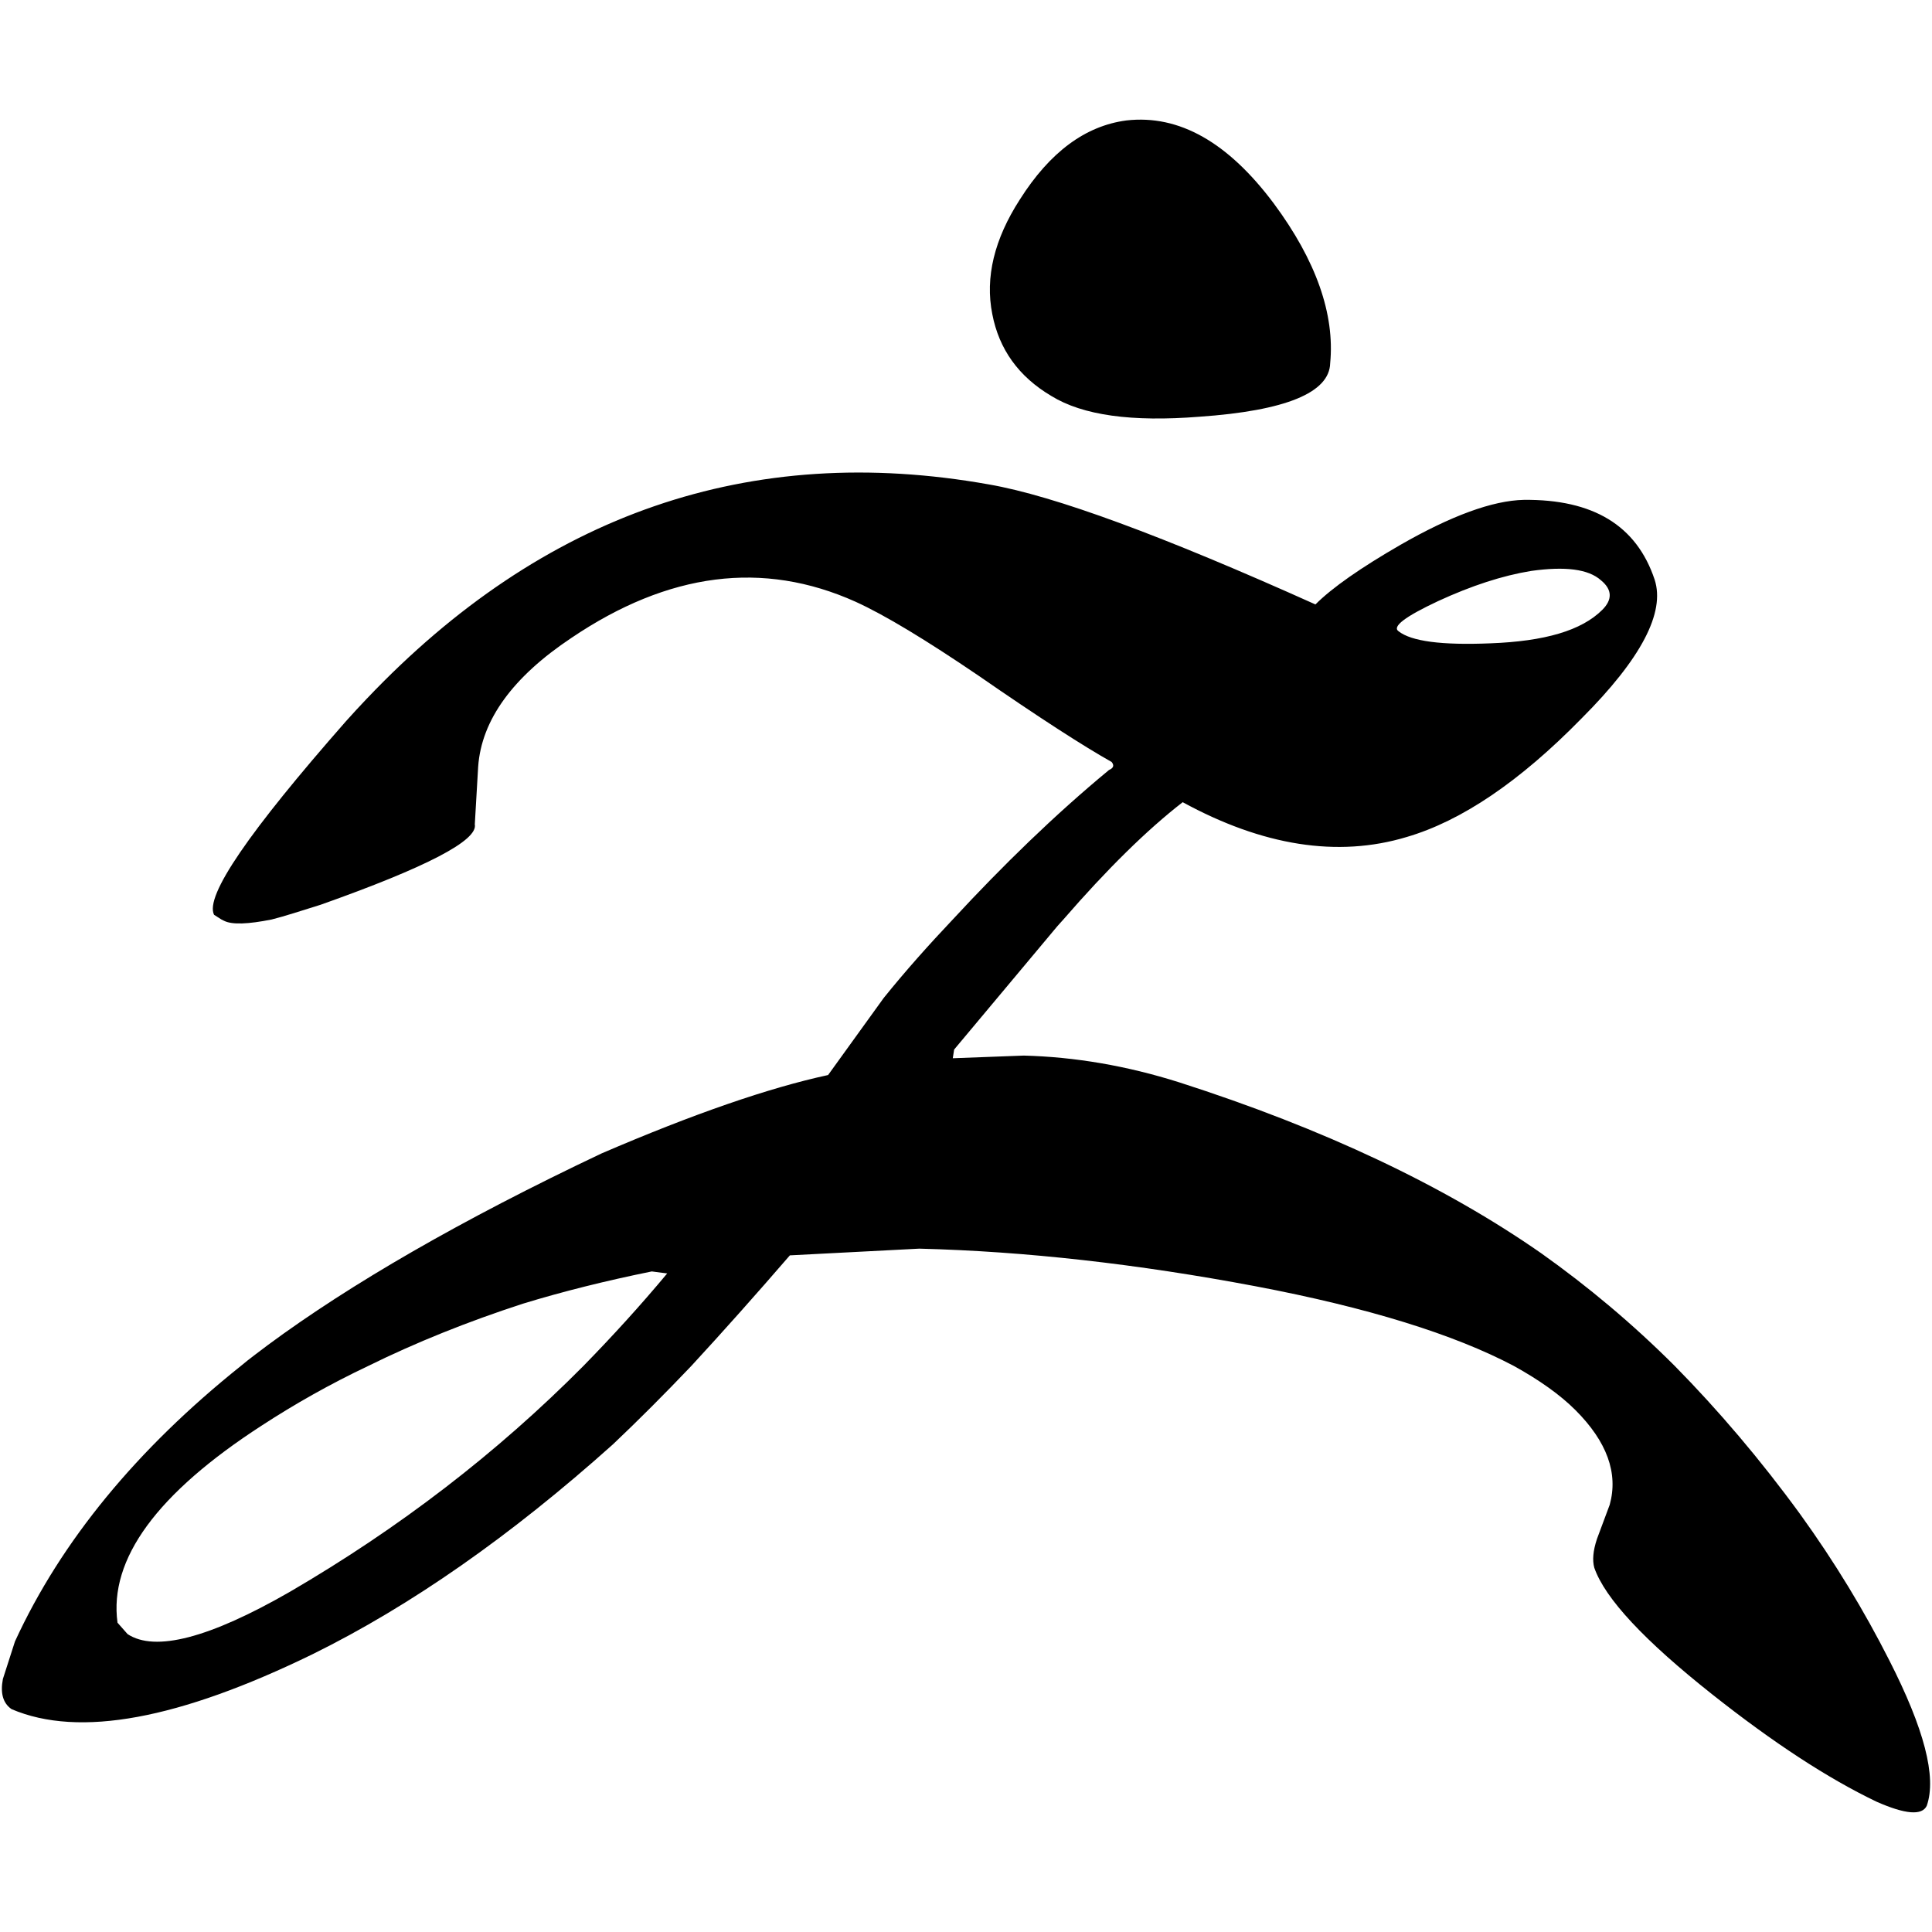
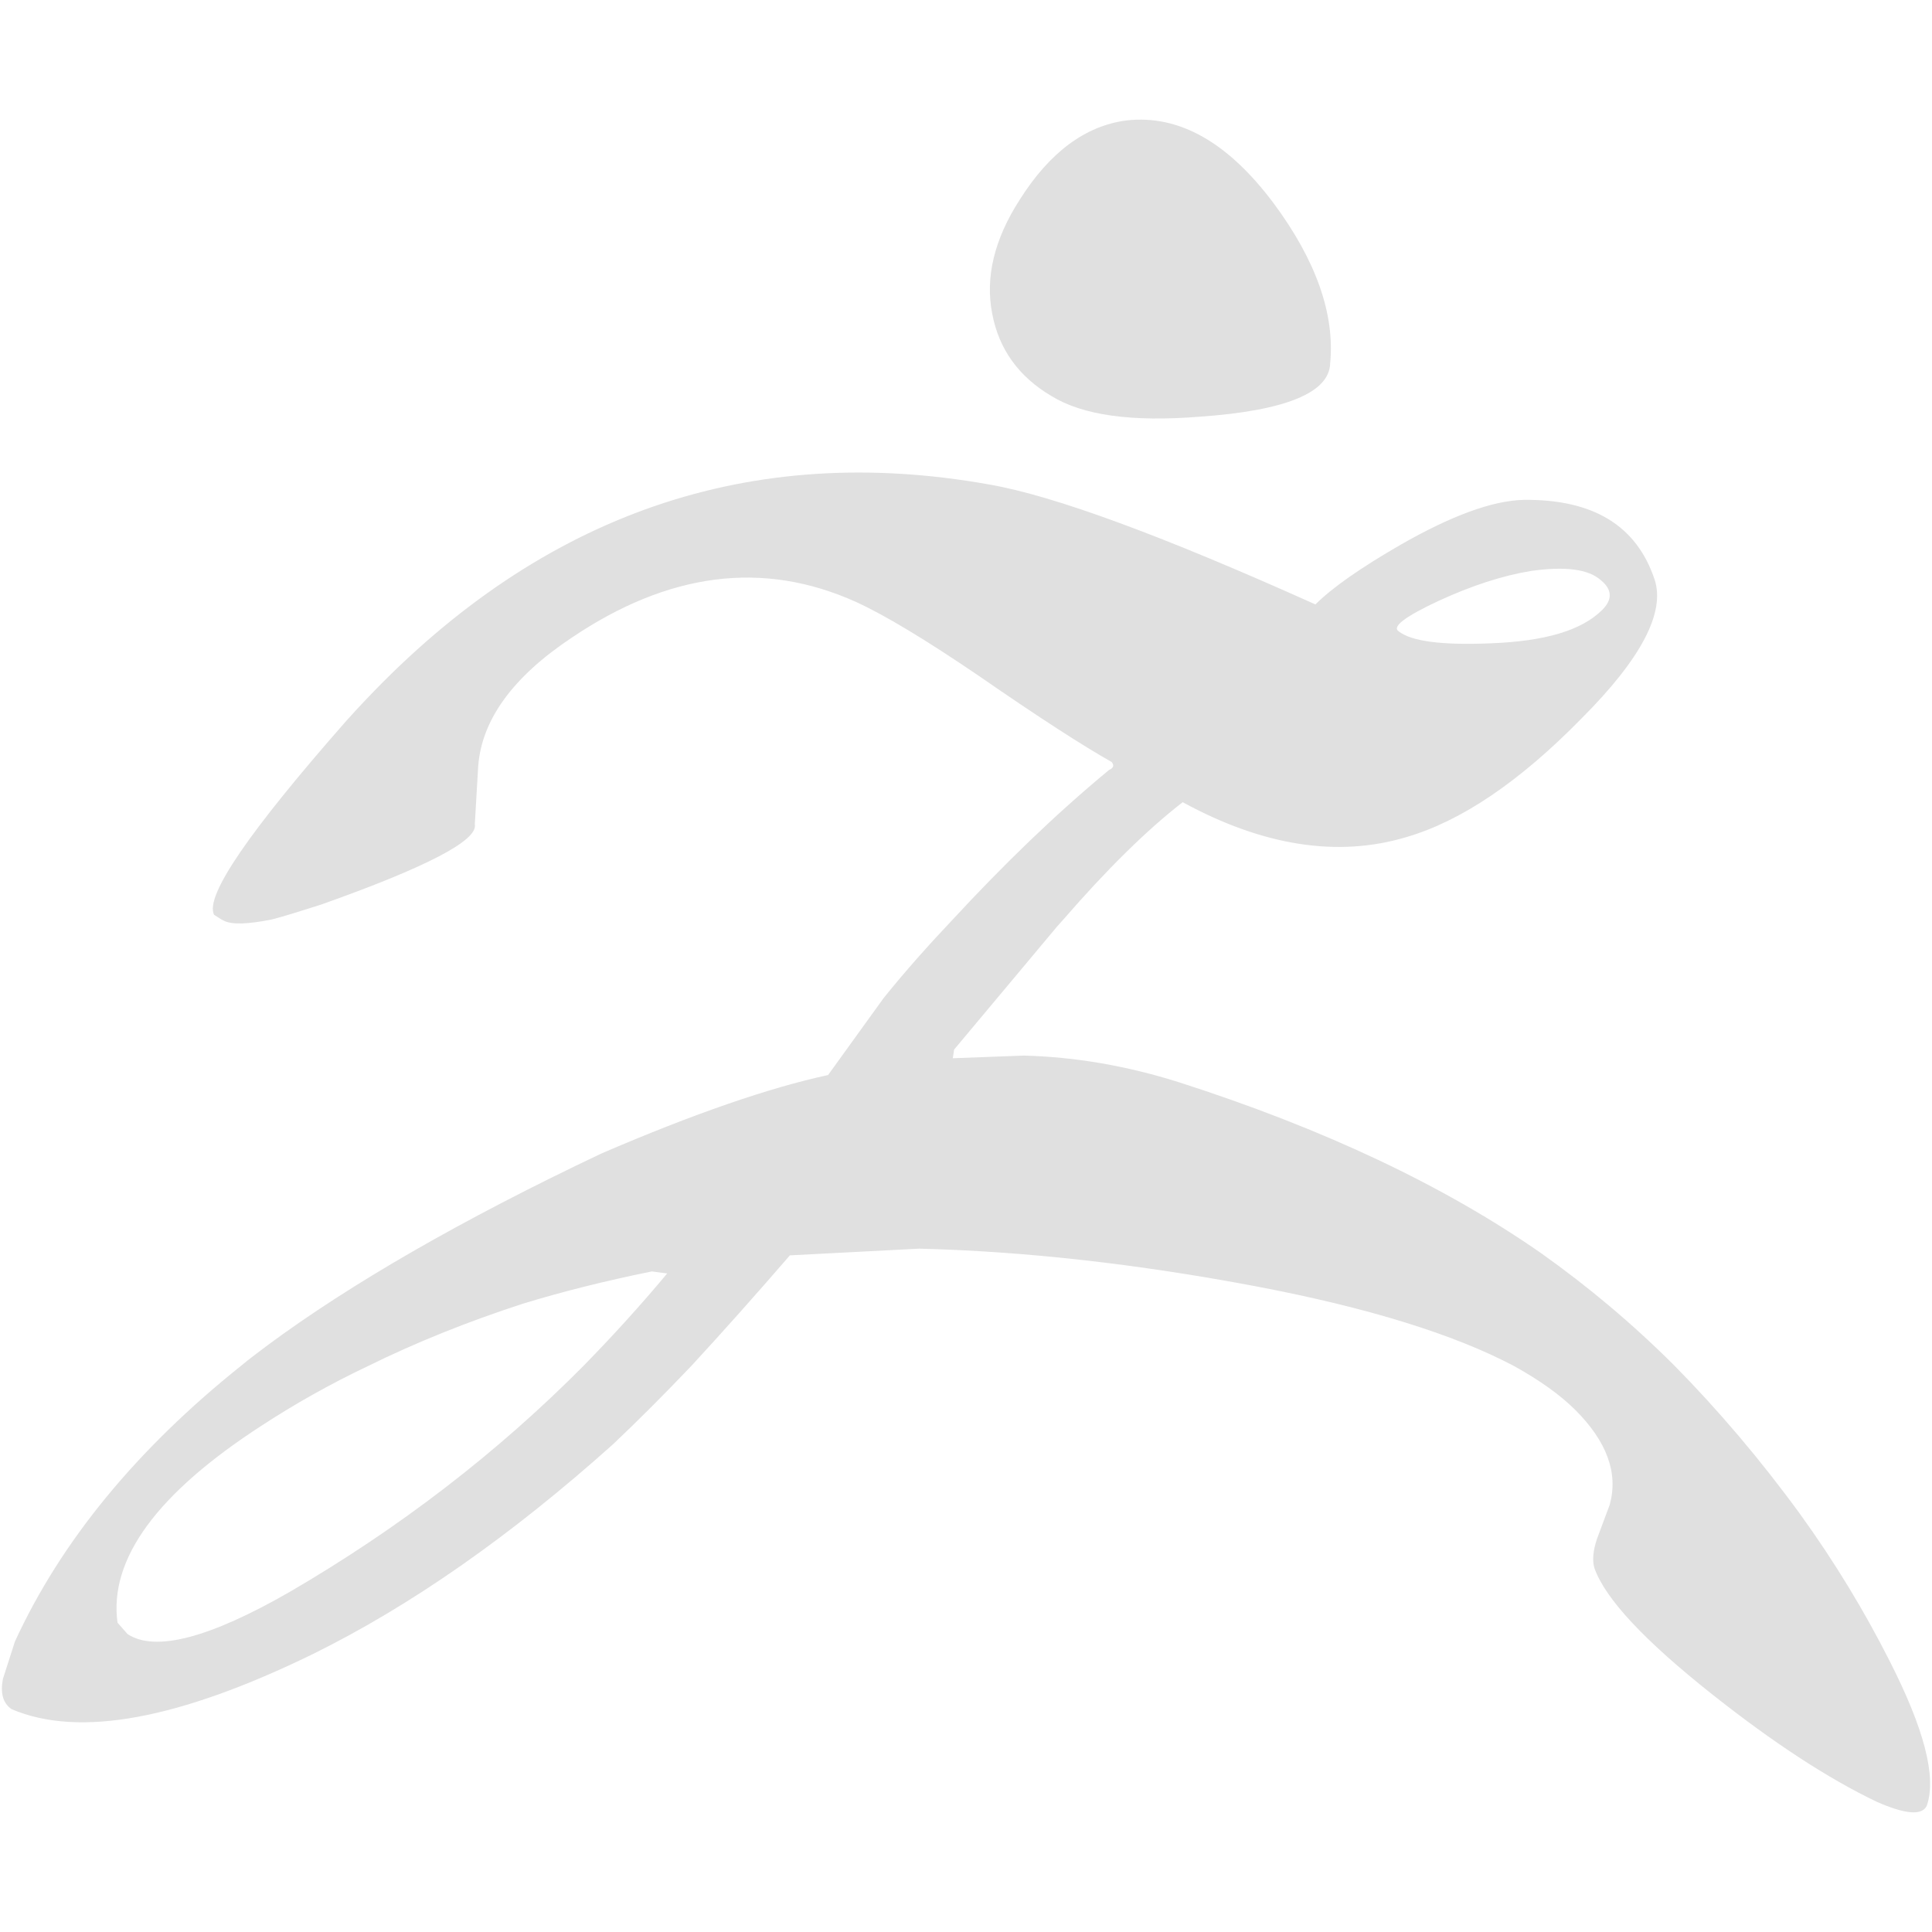
- <svg xmlns="http://www.w3.org/2000/svg" fill="#000000" version="1.1" width="800px" height="800px" viewBox="0 0 512 512" enable-background="new 0 0 512 512" xml:space="preserve">
+ <svg xmlns="http://www.w3.org/2000/svg" fill="#e0e0e0" version="1.1" width="800px" height="800px" viewBox="0 0 512 512" enable-background="new 0 0 512 512" xml:space="preserve">
  <g id="2069a460dcf28295e231f3111e0439b1">
    <path display="inline" d="M262.97,83.259c-1.951-9.768,0.54-19.893,7.295-30.377c7.989-12.616,17.402-19.539,28.24-20.964   c14.036-1.597,27.002,5.861,39.082,22.03c11.192,15.098,16.169,29.311,14.926,42.28c-0.182,7.816-11.723,12.611-34.642,14.208   c-17.946,1.425-30.912-0.354-39.269-5.507C269.901,99.781,264.748,92.5,262.97,83.259z M510.616,478.534   c-1.242,2.658-5.675,2.305-13.323-1.07c-12.966-6.216-27.355-15.634-43.52-28.427c-17.946-14.208-28.431-25.4-31.271-33.575   c-0.531-1.955-0.35-4.437,0.712-7.635l3.38-9.064c2.305-8.347-0.717-16.694-9.064-25.051c-4.082-4.083-9.59-7.988-16.345-11.723   c-15.806-8.347-38.548-15.451-68.57-21.14c-31.094-5.861-60.754-9.236-89.003-9.944l-34.287,1.778   c-9.06,10.479-17.761,20.247-26.117,29.306c-7.104,7.463-14.027,14.391-20.782,20.787c-27.179,24.339-53.645,42.816-79.585,55.604   c-35.354,17.234-61.824,22.207-79.767,14.567c-2.309-1.597-3.021-4.26-2.309-7.994l3.198-9.948   c12.258-26.647,32.332-50.986,59.869-73.017c2.309-1.95,4.795-3.729,7.104-5.502c21.852-16.169,51.34-33.222,88.472-50.81   c24.334-10.479,44.413-17.407,60.046-20.782l14.744-20.433c5.861-7.281,12.076-14.209,18.296-20.787   c13.323-14.39,26.997-27.709,41.396-39.613c1.239-0.535,1.42-1.243,0.703-2.132c-7.28-4.083-19.181-11.728-35.344-22.919   c-13.864-9.413-24.697-15.987-32.519-19.544c-24.511-11.01-49.562-7.812-75.316,9.596c-15.46,10.302-23.808,21.675-24.696,34.11   l-0.89,15.279c0.89,4.26-12.788,11.368-40.856,21.316c-5.153,1.598-9.417,3.018-12.97,3.906c-6.22,1.243-10.484,1.425-12.612,0.354   l-0.712-0.354l-1.951-1.243c-2.49-4.972,9.237-22.029,34.996-51.34c1.778-1.991,3.574-3.924,5.38-5.83l0.06-0.077l0.059-0.04   c46.636-49.055,101.638-68.04,164.863-56.762c17.407,3.021,46.196,13.678,86.521,31.801c4.433-4.445,12.081-9.771,22.561-15.814   c13.324-7.635,24.334-11.727,32.686-11.899c18.301-0.181,29.842,6.746,34.642,21.137c2.84,8.71-3.557,20.968-19.362,36.777   c-16.341,16.699-31.801,27.179-46.368,31.438c-18.301,5.512-38.198,2.313-59.338-9.231c-9.409,7.281-20.07,17.765-31.62,31.084   c-0.531,0.535-1.066,1.243-1.597,1.778l-27.355,32.69l-0.358,2.305l18.831-0.707c13.501,0.358,27.179,2.662,41.215,7.104   c38.198,12.258,70.172,27.355,95.926,45.303c12.258,8.701,24.171,18.654,35.357,29.841c11.546,11.723,22.737,24.87,33.217,39.26   c9.246,12.798,17.058,25.759,23.627,38.729C509.909,458.102,513.279,470.89,510.616,478.534z M370.632,167.289   c3.375,2.663,11.368,3.733,24.339,3.198c14.385-0.535,24.161-3.375,29.664-8.883c2.668-2.667,2.668-5.33-0.354-7.816   c-3.375-3.021-9.591-3.729-18.473-2.49c-7.64,1.243-15.814,3.906-24.693,7.998C372.41,163.379,368.854,166.046,370.632,167.289z    M176.815,337.474l-4.087-0.53c-12.258,2.49-23.627,5.33-34.106,8.533c-14.743,4.791-28.426,10.298-41.037,16.513   c-10.126,4.8-19.544,10.131-28.245,15.811c-27.718,17.942-40.507,35.358-38.198,52.229l2.667,3.021   c7.281,4.8,21.671,1.065,42.988-11.192c28.962-16.871,54.893-36.769,77.812-59.869   C162.249,354.173,169.707,346.003,176.815,337.474z">

</path>
  </g>
</svg>
